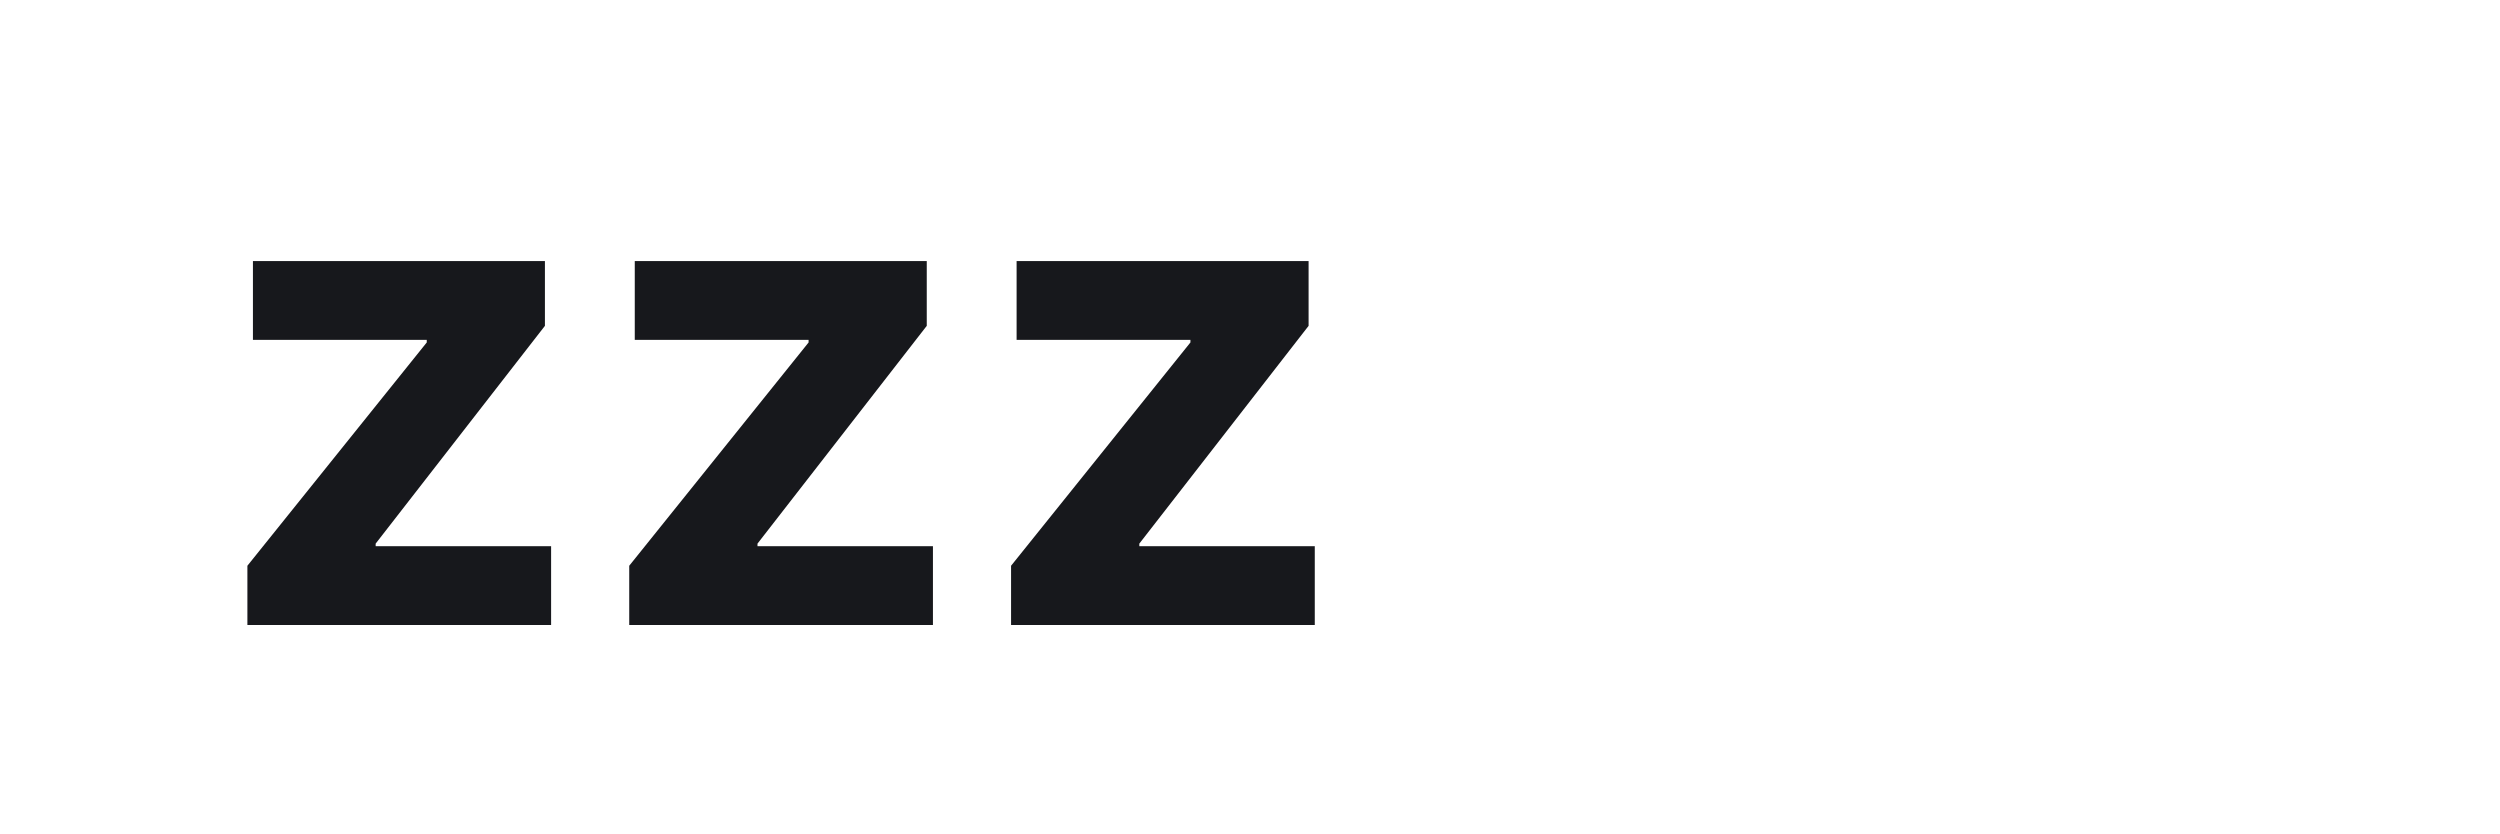
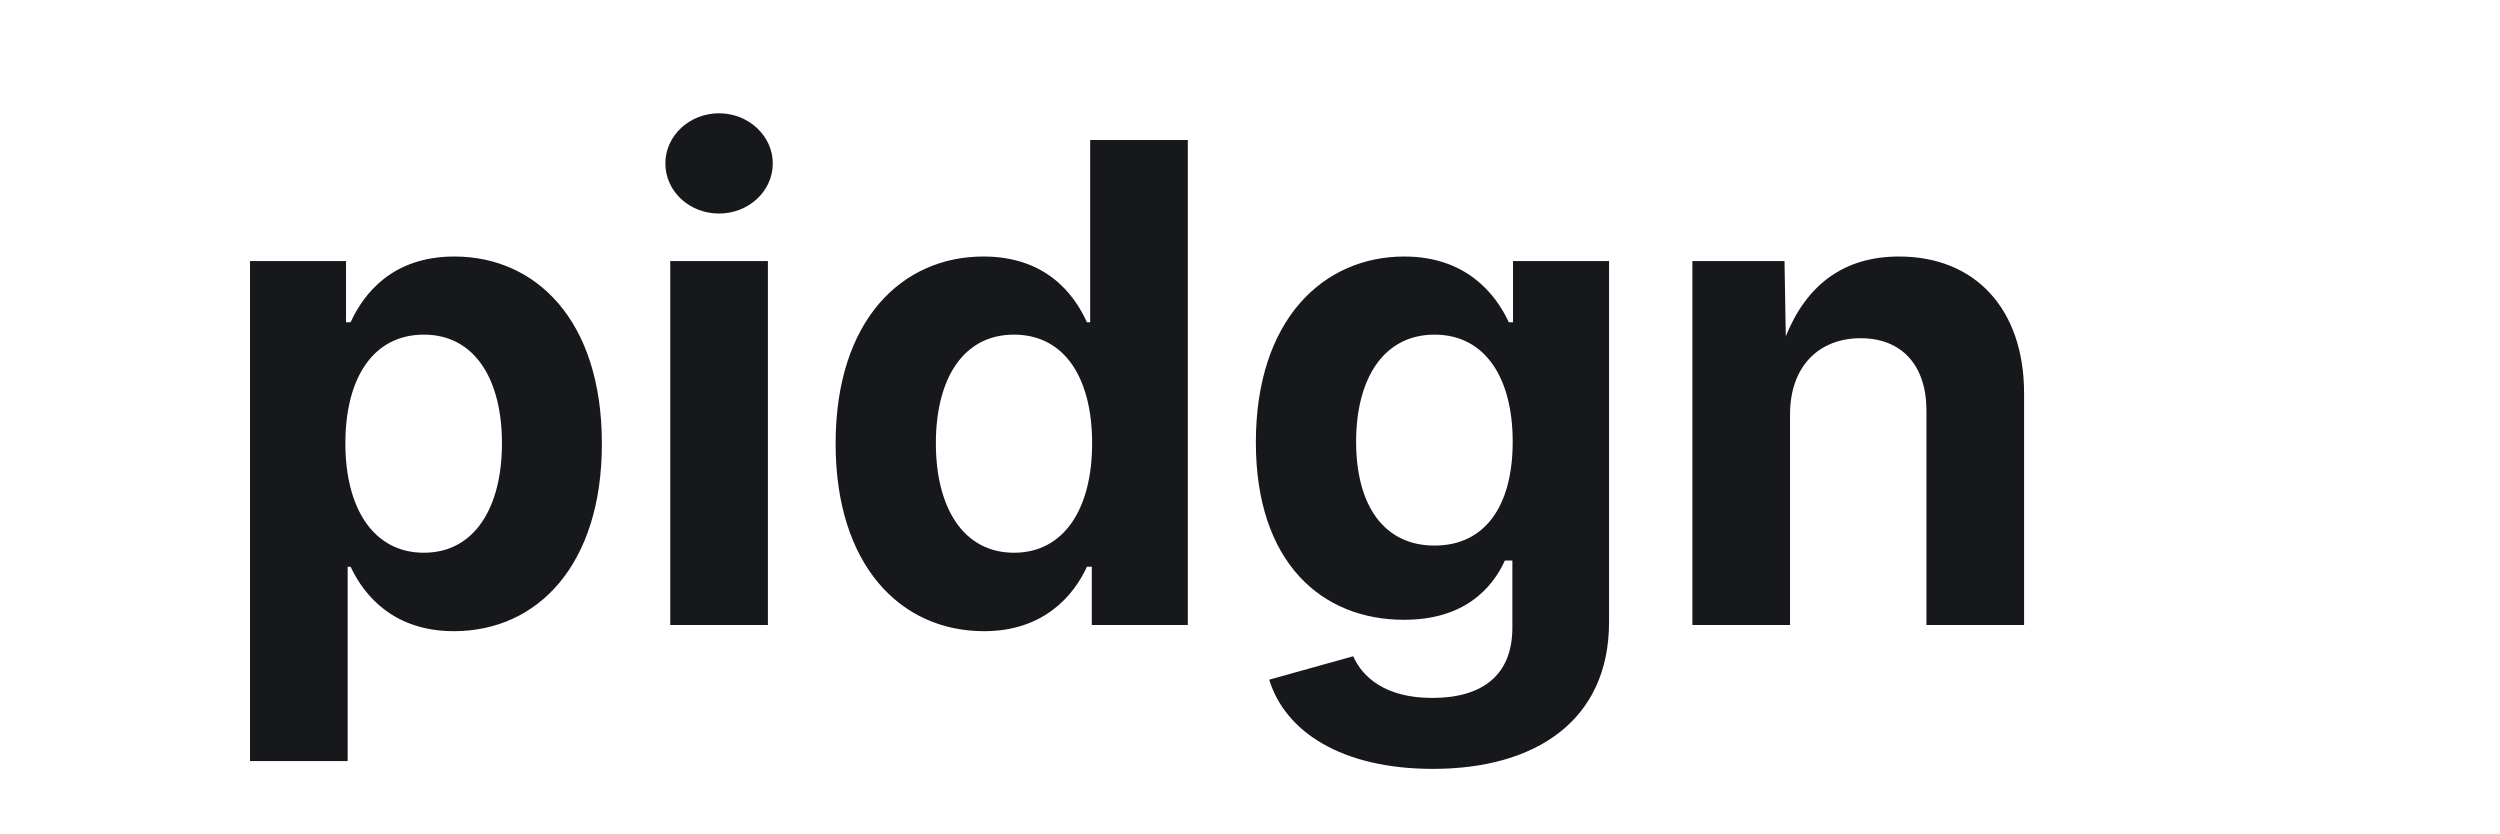
<svg xmlns="http://www.w3.org/2000/svg" viewBox="0 0 120 40" fill="none">
-   <text x="10" y="30" font-family="system-ui, -apple-system, sans-serif" font-size="32" font-weight="700" fill="#17181c">zzz</text>
+   <text x="10" y="30" font-family="system-ui, -apple-system, sans-serif" font-size="32" font-weight="700" fill="#17181c">pidgn</text>
</svg>
